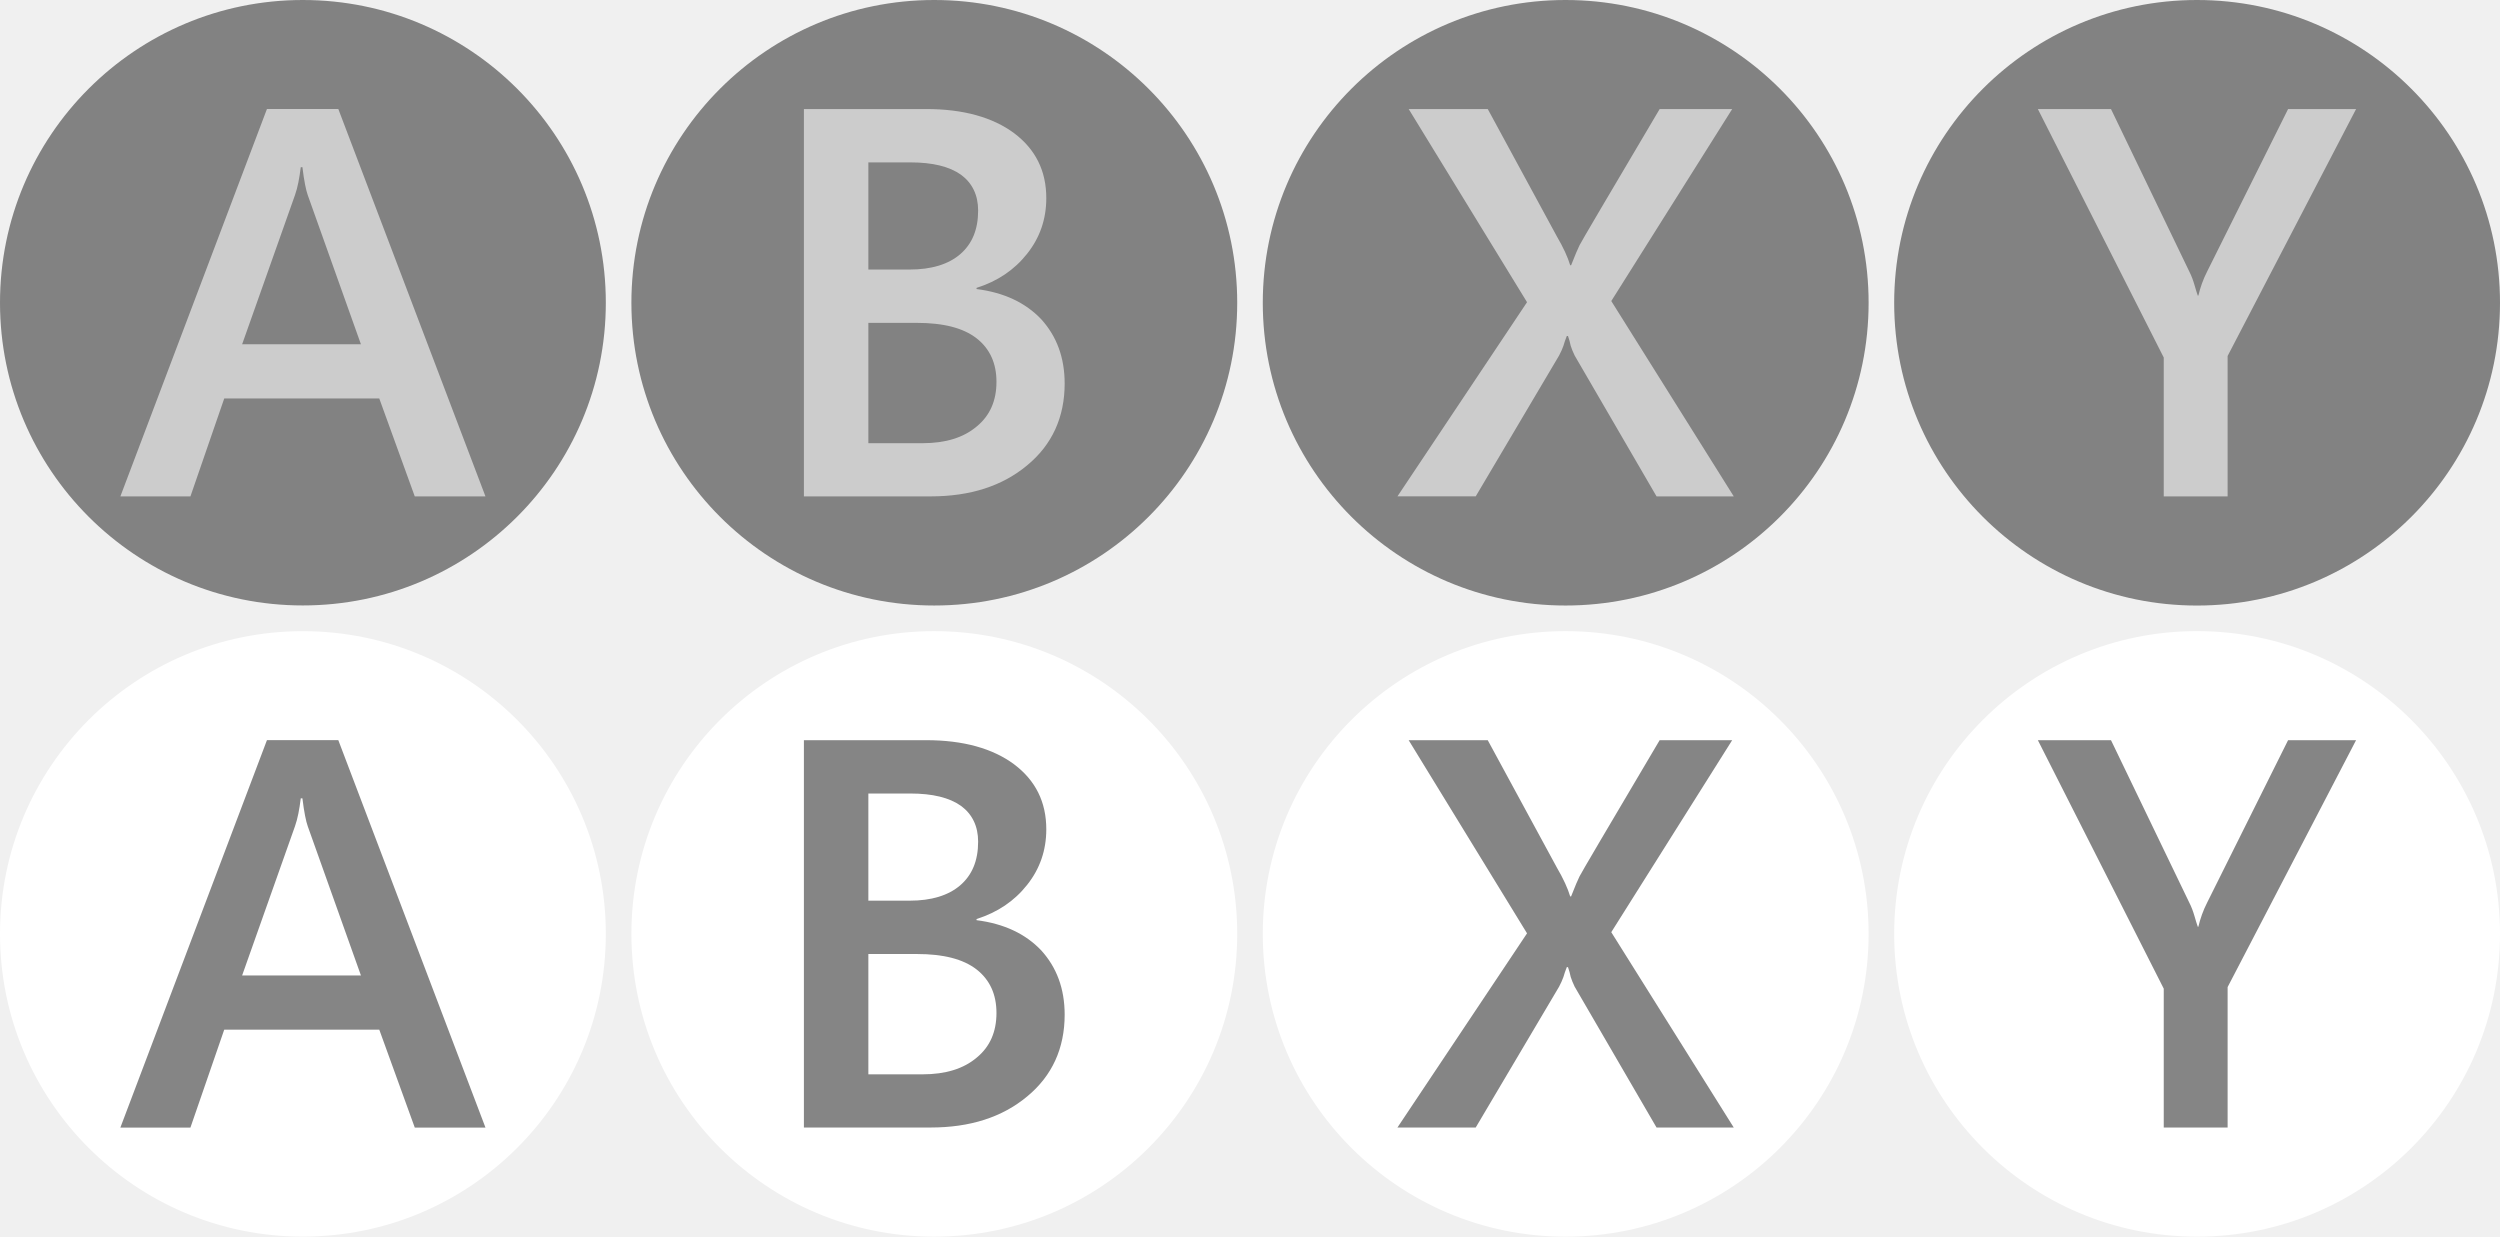
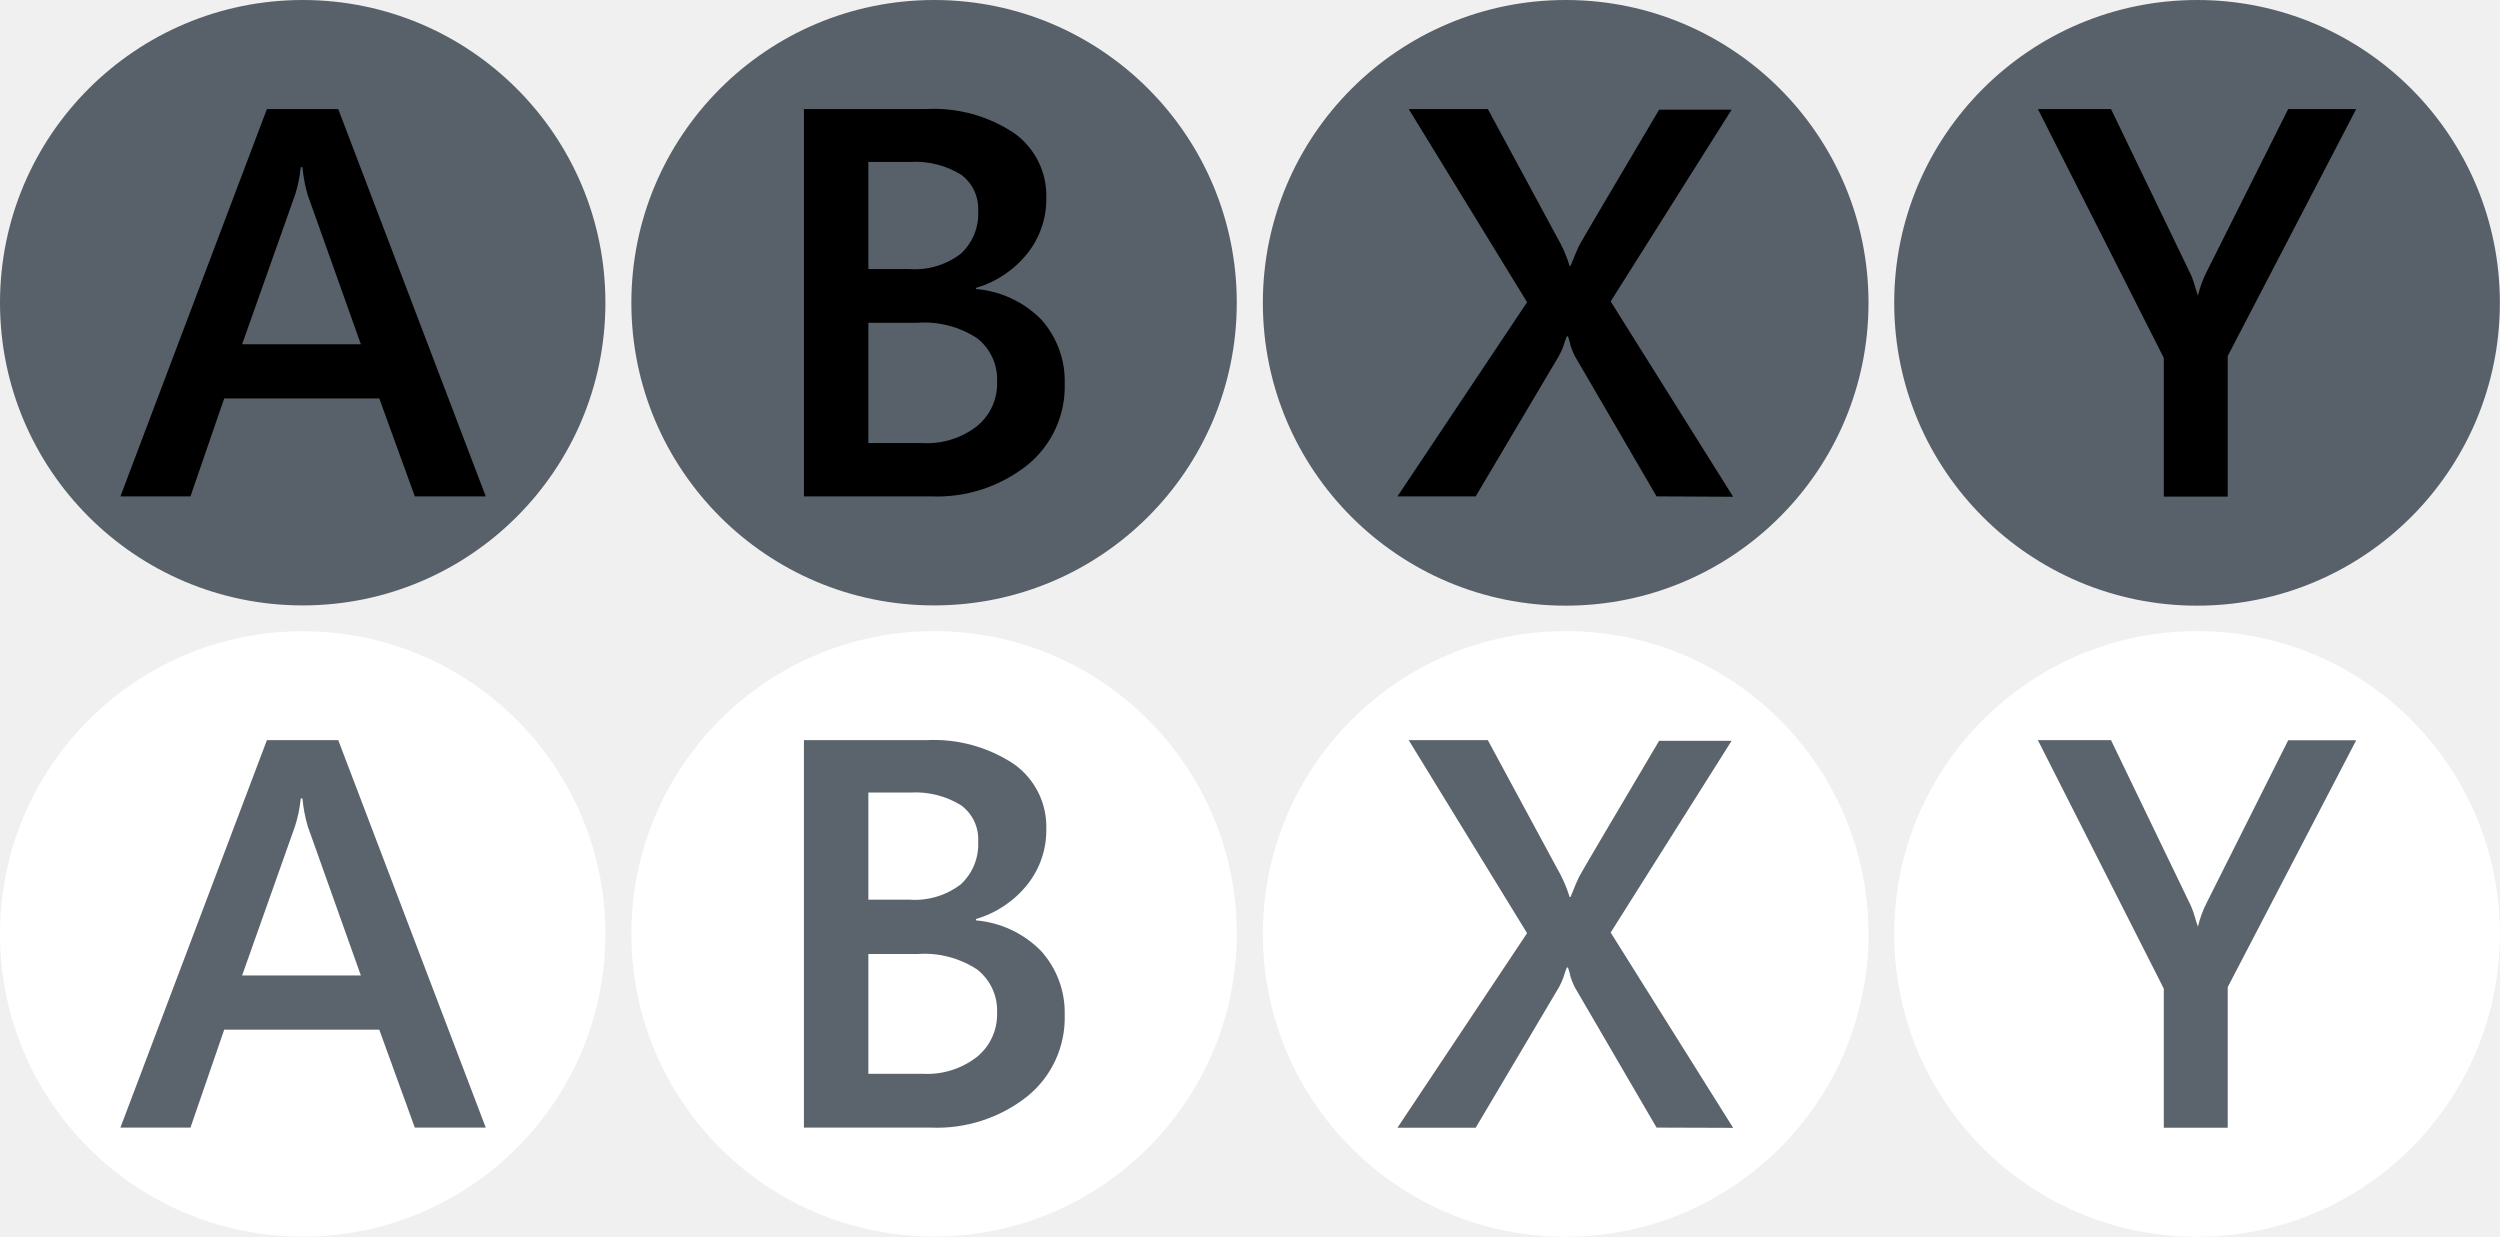
- <svg xmlns="http://www.w3.org/2000/svg" xml:space="preserve" enable-background="new 0 0 195.574 96.744" viewBox="0 0 195.574 96.744" height="96.744px" width="195.574px" y="0px" x="0px" id="Layer_1" version="1.1">
-   <defs id="defs111" />
+ <svg xmlns="http://www.w3.org/2000/svg" id="Layer_1" data-name="Layer 1" viewBox="0 0 195.57 96.74">
+   <defs>
+     <style>.cls-1{fill:#323e47;fill-opacity:0.8;}.cls-2{isolation:isolate;}.cls-3{fill:#fff;}</style>
+   </defs>
  <g id="g38">
    <g id="g9">
-       <g id="A_1_" style="fill:#676767;fill-opacity:0.8">
-         <path id="path2" d="M23.688,0c13.1,0,23.705,10.606,23.705,23.682c0,13.077-10.605,23.682-23.705,23.682     C10.606,47.364,0,36.759,0,23.682C0,10.606,10.606,0,23.688,0z" fill="#141414" style="fill:#676767;fill-opacity:0.8" />
+       <g id="A">
+         <path id="path2" class="cls-1" d="M23.69,0A23.68,23.68,0,1,1,0,23.68,23.69,23.69,0,0,1,23.69,0Z" />
      </g>
-       <g id="g7" enable-background="new    " style="fill:#cccccc;fill-opacity:1">
-         <path id="path5" d="M32.448,38.835l-2.778-7.663H17.542l-2.645,7.663H9.416L20.883,8.526h5.583l11.512,30.309H32.448z      M23.658,13.079h-0.129c-0.107,0.847-0.238,1.577-0.45,2.174l-4.137,11.679h9.293l-4.163-11.679     C23.94,14.887,23.789,14.163,23.658,13.079z" fill="#39B54A" style="fill:#cccccc;fill-opacity:1" />
+       <g id="g7" class="cls-2">
+         <path id="path5" d="M32.45,38.83l-2.78-7.66H17.54L14.9,38.83H9.42L20.88,8.53h5.58L38,38.83ZM23.66,13.08h-.13a10.67,10.67,0,0,1-.45,2.17L18.94,26.93h9.29L24.07,15.25A11.41,11.41,0,0,1,23.66,13.08Z" />
      </g>
    </g>
-     <g id="g18" style="fill:#676767;fill-opacity:0.8">
-       <g id="B_1_" style="fill:#676767;fill-opacity:0.8">
-         <path id="path11" d="M73.084,0c13.097,0,23.703,10.61,23.703,23.687S86.181,47.369,73.084,47.369     c-13.085,0-23.69-10.606-23.69-23.683S59.999,0,73.084,0z" fill="#141414" style="fill:#676767;fill-opacity:0.8" />
+     <g id="g18">
+       <g id="B">
+         <path id="path11" class="cls-1" d="M73.08,0A23.68,23.68,0,1,1,49.39,23.69,23.69,23.69,0,0,1,73.08,0Z" />
      </g>
-       <g id="g16" enable-background="new    " style="fill:#cccccc;fill-opacity:1">
-         <path id="path14" d="M83.288,30.01c0,2.628-0.985,4.783-2.925,6.385c-1.957,1.633-4.47,2.437-7.566,2.437h-9.908V8.53h9.572     c2.898,0,5.194,0.646,6.867,1.884c1.684,1.266,2.523,2.952,2.523,5.089c0,1.646-0.504,3.096-1.5,4.348     c-1.014,1.28-2.322,2.15-3.956,2.67v0.091c2.164,0.274,3.842,1.075,5.069,2.372C82.663,26.311,83.288,27.967,83.288,30.01z      M76.519,16.471c0-1.205-0.454-2.144-1.332-2.795c-0.907-0.649-2.224-0.973-3.979-0.973h-3.277v8.383h3.232     c1.693,0,3.021-0.4,3.955-1.201C76.044,19.084,76.519,17.965,76.519,16.471z M77.953,29.873c0-1.449-0.508-2.585-1.558-3.409     c-1.051-0.814-2.595-1.206-4.674-1.206h-3.79v9.413h4.239c1.801,0,3.212-0.438,4.237-1.308     C77.451,32.508,77.953,31.337,77.953,29.873z" fill="#C1272D" style="fill:#cccccc;fill-opacity:1" />
+       <g id="g16" class="cls-2">
+         <path id="path14" d="M83.29,30a7.91,7.91,0,0,1-2.93,6.39,11.39,11.39,0,0,1-7.57,2.44H62.89V8.53h9.57a11.33,11.33,0,0,1,6.87,1.88,6,6,0,0,1,2.52,5.09,6.79,6.79,0,0,1-1.5,4.35,8,8,0,0,1-4,2.67v.09A8.11,8.11,0,0,1,81.46,25,7.2,7.2,0,0,1,83.29,30ZM76.52,16.47a3.29,3.29,0,0,0-1.33-2.8,6.78,6.78,0,0,0-4-1H67.93v8.38h3.23a5.91,5.91,0,0,0,4-1.2A4.25,4.25,0,0,0,76.52,16.47ZM78,29.87a4.08,4.08,0,0,0-1.56-3.41,7.52,7.52,0,0,0-4.67-1.21H67.93v9.41h4.24a6.34,6.34,0,0,0,4.24-1.31A4.27,4.27,0,0,0,78,29.87Z" />
      </g>
    </g>
    <g id="g27">
-       <g id="Y_1_" style="fill:#676767;fill-opacity:0.8">
-         <path id="path20" d="M171.869,0c13.1,0,23.705,10.614,23.705,23.69c0,13.077-10.605,23.682-23.705,23.682     c-13.082,0-23.688-10.605-23.688-23.682C148.181,10.614,158.787,0,171.869,0z" fill="#141414" style="fill:#676767;fill-opacity:0.8" />
+       <g id="Y">
+         <path id="path20" class="cls-1" d="M171.87,0a23.69,23.69,0,1,1-23.69,23.69A23.7,23.7,0,0,1,171.87,0Z" />
      </g>
-       <g id="g25" enable-background="new    " style="fill:#cccccc;fill-opacity:1">
-         <path id="path23" d="M174.266,27.847v10.987h-4.997V27.97l-9.847-19.436h5.721l6.095,12.646     c0.213,0.411,0.339,0.783,0.438,1.121c0.099,0.336,0.176,0.61,0.256,0.825h0.045c0.151-0.642,0.373-1.275,0.695-1.903     l6.323-12.689h5.319L174.266,27.847z" fill="#FCEE21" style="fill:#cccccc;fill-opacity:1" />
+       <g id="g25" class="cls-2">
+         <path id="path23" d="M174.27,27.85v11h-5V28L159.42,8.53h5.72l6.1,12.65a6.05,6.05,0,0,1,.44,1.12c.1.34.18.61.26.83h0a8.3,8.3,0,0,1,.7-1.9L179,8.53h5.32Z" />
      </g>
    </g>
    <g id="g36">
-       <g id="X_1_" style="fill:#676767;fill-opacity:0.8">
-         <path id="path29" d="M122.47,0c13.105,0,23.711,10.61,23.711,23.687s-10.605,23.683-23.711,23.683     c-13.076,0-23.683-10.606-23.683-23.683S109.394,0,122.47,0z" fill="#141414" style="fill:#676767;fill-opacity:0.8" />
+       <g id="X">
+         <path id="path29" class="cls-1" d="M122.47,0A23.69,23.69,0,1,1,98.79,23.69,23.7,23.7,0,0,1,122.47,0Z" />
      </g>
-       <g id="g34" enable-background="new    " style="fill:#cccccc;fill-opacity:1">
-         <path id="path32" d="M129.59,38.831l-6.406-11.019c-0.132-0.288-0.242-0.532-0.309-0.763     c-0.049-0.258-0.121-0.502-0.212-0.763h-0.092c-0.116,0.275-0.19,0.523-0.267,0.775c-0.077,0.222-0.187,0.462-0.336,0.75     l-6.523,11.019h-6.123l10.137-15.189L110.2,8.53h6.186l5.401,9.954c0.519,0.885,0.861,1.64,1.048,2.266h0.073     c0.305-0.793,0.537-1.311,0.657-1.56c0.109-0.237,2.209-3.797,6.27-10.66h5.674l-9.459,15.02l9.581,15.281H129.59z" fill="#0071BC" style="fill:#cccccc;fill-opacity:1" />
+       <g id="g34" class="cls-2">
+         <path id="path32" d="M129.59,38.83l-6.41-11a5.79,5.79,0,0,1-.31-.76,5.28,5.28,0,0,0-.21-.76h-.09a7.62,7.62,0,0,0-.27.77,5.78,5.78,0,0,1-.34.75l-6.52,11h-6.12l10.14-15.19L110.2,8.53h6.19l5.4,10a10.69,10.69,0,0,1,1,2.27h.07c.31-.79.54-1.31.66-1.56s2.21-3.8,6.27-10.66h5.67l-9.46,15,9.58,15.28Z" />
      </g>
-     </g>
-     <g transform="translate(168.2183,-268.6388)" id="g4036">
-       <path style="fill:none" d="m 106.249,192.642 c 0.541,-0.289 0.941,-0.487 1.155,-0.65 -0.39,0.223 -0.771,0.423 -1.155,0.65 z" id="path4030" />
-       <path style="fill:none" d="m 642.559,191.966 c 0.214,0.177 0.754,0.435 1.527,0.819 -0.491,-0.271 -1.017,-0.542 -1.527,-0.819 z" id="path4032" />
-       <path d="m 664.368,213.96 c -3.344,-8.304 -8.445,-13.518 -12.891,-16.797 -3.024,-2.237 -5.735,-3.563 -7.392,-4.378 -0.772,-0.384 -1.313,-0.642 -1.527,-0.819 -33.565,-18.007 -97.459,-38.153 -117.479,-34.305 -26.01,5.024 -65.536,79.714 -88.969,79.714 -15.068,0 -60.496,0 -60.496,0 0,0 -45.428,0 -60.49,0 -23.435,0 -62.966,-74.69 -88.973,-79.714 -19.583,-3.779 -85.589,16.456 -118.749,34.331 -0.214,0.163 -0.614,0.362 -1.155,0.65 -1.761,0.849 -5.067,2.418 -8.698,5.268 -4.194,3.308 -8.812,8.352 -11.911,16.051 -62.749,156.023 -87.379,255.153 -85.543,315.168 2.891,94.416 76.578,101.326 76.578,101.326 37.033,-8.617 111.55,-129.135 168.535,-129.135 31.16,0 129.797,0 129.797,0 0,0 98.637,0 129.797,0 56.985,0 131.502,120.518 168.538,129.135 0,0 73.678,-6.91 76.563,-101.326 1.864,-60.015 -22.81,-159.145 -85.535,-315.169 z" id="path4034" style="fill:#cccccc" />
    </g>
  </g>
  <g id="g76">
    <g id="g47">
-       <g id="A_2_">
-         <path id="path40" d="M23.688,49.376c13.1,0,23.705,10.606,23.705,23.682c0,13.077-10.605,23.682-23.705,23.682     C10.606,96.74,0,86.135,0,73.058C0,59.982,10.606,49.376,23.688,49.376z" fill="#FFFFFF" />
+       <g id="A-2" data-name="A">
+         <path id="path40" class="cls-3" d="M23.69,49.38A23.68,23.68,0,1,1,0,73.06,23.69,23.69,0,0,1,23.69,49.38Z" />
      </g>
-       <g id="g45" enable-background="new    " style="fill:#676767;fill-opacity:0.8">
-         <path id="path43" d="M32.448,88.211l-2.778-7.663H17.542l-2.645,7.663H9.416l11.467-30.309h5.583l11.512,30.309H32.448z      M23.658,62.455h-0.129c-0.107,0.847-0.238,1.577-0.45,2.174l-4.137,11.679h9.293l-4.163-11.679     C23.94,64.263,23.789,63.539,23.658,62.455z" fill="#C64AB5" style="fill:#676767;fill-opacity:0.8" />
+       <g id="g45" class="cls-2">
+         <path id="path43" class="cls-1" d="M32.45,88.21l-2.78-7.66H17.54L14.9,88.21H9.42L20.88,57.9h5.58L38,88.21ZM23.66,62.46h-.13a10.67,10.67,0,0,1-.45,2.17L18.94,76.31h9.29L24.07,64.63A11.41,11.41,0,0,1,23.66,62.46Z" />
      </g>
    </g>
    <g id="g56">
-       <g id="B_2_">
-         <path id="path49" d="M73.084,49.374c13.097,0,23.703,10.61,23.703,23.687S86.181,96.743,73.084,96.743     c-13.085,0-23.69-10.606-23.69-23.683S59.999,49.374,73.084,49.374z" fill="#FFFFFF" />
+       <g id="B-2" data-name="B">
+         <path id="path49" class="cls-3" d="M73.08,49.37A23.68,23.68,0,1,1,49.39,73.06,23.69,23.69,0,0,1,73.08,49.37Z" />
      </g>
-       <g id="g54" enable-background="new    " style="fill:#676767;fill-opacity:0.8">
-         <path id="path52" d="M83.288,79.383c0,2.628-0.985,4.783-2.925,6.385c-1.957,1.633-4.47,2.437-7.566,2.437h-9.908V57.904     h9.572c2.898,0,5.194,0.646,6.867,1.884c1.684,1.266,2.523,2.952,2.523,5.089c0,1.646-0.504,3.096-1.5,4.348     c-1.014,1.28-2.322,2.15-3.956,2.67v0.091c2.164,0.274,3.842,1.075,5.069,2.372C82.663,75.684,83.288,77.34,83.288,79.383z      M76.519,65.844c0-1.205-0.454-2.144-1.332-2.795c-0.907-0.649-2.224-0.973-3.979-0.973h-3.277v8.383h3.232     c1.693,0,3.021-0.4,3.955-1.201C76.044,68.458,76.519,67.338,76.519,65.844z M77.953,79.247c0-1.449-0.508-2.585-1.558-3.409     c-1.051-0.814-2.595-1.206-4.674-1.206h-3.79v9.413h4.239c1.801,0,3.212-0.438,4.237-1.308     C77.451,81.881,77.953,80.71,77.953,79.247z" fill="#3ED8D2" style="fill:#676767;fill-opacity:0.8" />
+       <g id="g54" class="cls-2">
+         <path id="path52" class="cls-1" d="M83.29,79.38a7.91,7.91,0,0,1-2.93,6.39,11.39,11.39,0,0,1-7.57,2.44H62.89V57.9h9.57a11.33,11.33,0,0,1,6.87,1.88,6,6,0,0,1,2.52,5.09,6.79,6.79,0,0,1-1.5,4.35,8,8,0,0,1-4,2.67V72a8.11,8.11,0,0,1,5.07,2.37A7.19,7.19,0,0,1,83.29,79.38ZM76.52,65.84A3.29,3.29,0,0,0,75.19,63a6.78,6.78,0,0,0-4-1H67.93v8.38h3.23a5.91,5.91,0,0,0,4-1.2A4.25,4.25,0,0,0,76.52,65.84ZM78,79.25a4.08,4.08,0,0,0-1.56-3.41,7.52,7.52,0,0,0-4.67-1.21H67.93V84h4.24a6.34,6.34,0,0,0,4.24-1.31A4.27,4.27,0,0,0,78,79.25Z" />
      </g>
    </g>
    <g id="g65">
-       <g id="Y_2_">
-         <path id="path58" d="M171.869,49.372c13.1,0,23.705,10.614,23.705,23.69c0,13.077-10.605,23.682-23.705,23.682     c-13.082,0-23.688-10.605-23.688-23.682C148.181,59.986,158.787,49.372,171.869,49.372z" fill="#FFFFFF" />
+       <g id="Y-2" data-name="Y">
+         <path id="path58" class="cls-3" d="M171.87,49.37a23.69,23.69,0,1,1-23.69,23.69A23.7,23.7,0,0,1,171.87,49.37Z" />
      </g>
-       <g id="g63" enable-background="new    " style="fill:#676767;fill-opacity:0.8">
-         <path id="path61" d="M174.266,77.219v10.987h-4.997V77.342l-9.847-19.436h5.721l6.095,12.646     c0.213,0.411,0.339,0.783,0.438,1.121c0.099,0.336,0.176,0.61,0.256,0.825h0.045c0.151-0.642,0.373-1.275,0.695-1.903     l6.323-12.689h5.319L174.266,77.219z" fill="#0311DE" style="fill:#676767;fill-opacity:0.8" />
+       <g id="g63" class="cls-2">
+         <path id="path61" class="cls-1" d="M174.27,77.22v11h-5V77.34l-9.85-19.44h5.72l6.1,12.65a6.05,6.05,0,0,1,.44,1.12c.1.34.18.61.26.82h0a8.3,8.3,0,0,1,.7-1.9L179,57.91h5.32Z" />
      </g>
    </g>
    <g id="g74">
-       <g id="X_2_">
-         <path id="path67" d="M122.47,49.374c13.105,0,23.711,10.61,23.711,23.687s-10.605,23.683-23.711,23.683     c-13.076,0-23.683-10.606-23.683-23.683S109.394,49.374,122.47,49.374z" fill="#FFFFFF" />
+       <g id="X-2" data-name="X">
+         <path id="path67" class="cls-3" d="M122.47,49.37A23.69,23.69,0,1,1,98.79,73.06,23.7,23.7,0,0,1,122.47,49.37Z" />
      </g>
-       <g id="g72" enable-background="new    " style="fill:#676767;fill-opacity:0.8">
-         <path id="path70" d="M129.59,88.205l-6.406-11.019c-0.132-0.288-0.242-0.532-0.309-0.763     c-0.049-0.258-0.121-0.502-0.212-0.763h-0.092c-0.116,0.275-0.19,0.523-0.267,0.775c-0.077,0.222-0.187,0.462-0.336,0.75     l-6.523,11.019h-6.123l10.137-15.189l-9.26-15.111h6.186l5.401,9.954c0.519,0.885,0.861,1.64,1.048,2.266h0.073     c0.305-0.793,0.537-1.311,0.657-1.56c0.109-0.237,2.209-3.797,6.27-10.66h5.674l-9.459,15.02l9.581,15.281H129.59z" fill="#FF8E43" style="fill:#676767;fill-opacity:0.8" />
+       <g id="g72" class="cls-2">
+         <path id="path70" class="cls-1" d="M129.59,88.21l-6.41-11a5.79,5.79,0,0,1-.31-.76,5.28,5.28,0,0,0-.21-.76h-.09a7.62,7.62,0,0,0-.27.78,5.78,5.78,0,0,1-.34.75l-6.52,11h-6.12L119.46,73,110.2,57.9h6.19l5.4,10a10.69,10.69,0,0,1,1,2.27h.07c.31-.79.54-1.31.66-1.56s2.21-3.8,6.27-10.66h5.67l-9.46,15,9.58,15.28Z" />
      </g>
    </g>
  </g>
-   <g id="g78" />
-   <g id="g80" />
-   <g id="g82" />
-   <g id="g84" />
-   <g id="g86" />
-   <g id="g88" />
-   <g id="g90" />
-   <g id="g92" />
-   <g id="g94" />
-   <g id="g96" />
-   <g id="g98" />
-   <g id="g100" />
-   <g id="g102" />
-   <g id="g104" />
-   <g id="g106" />
</svg>
